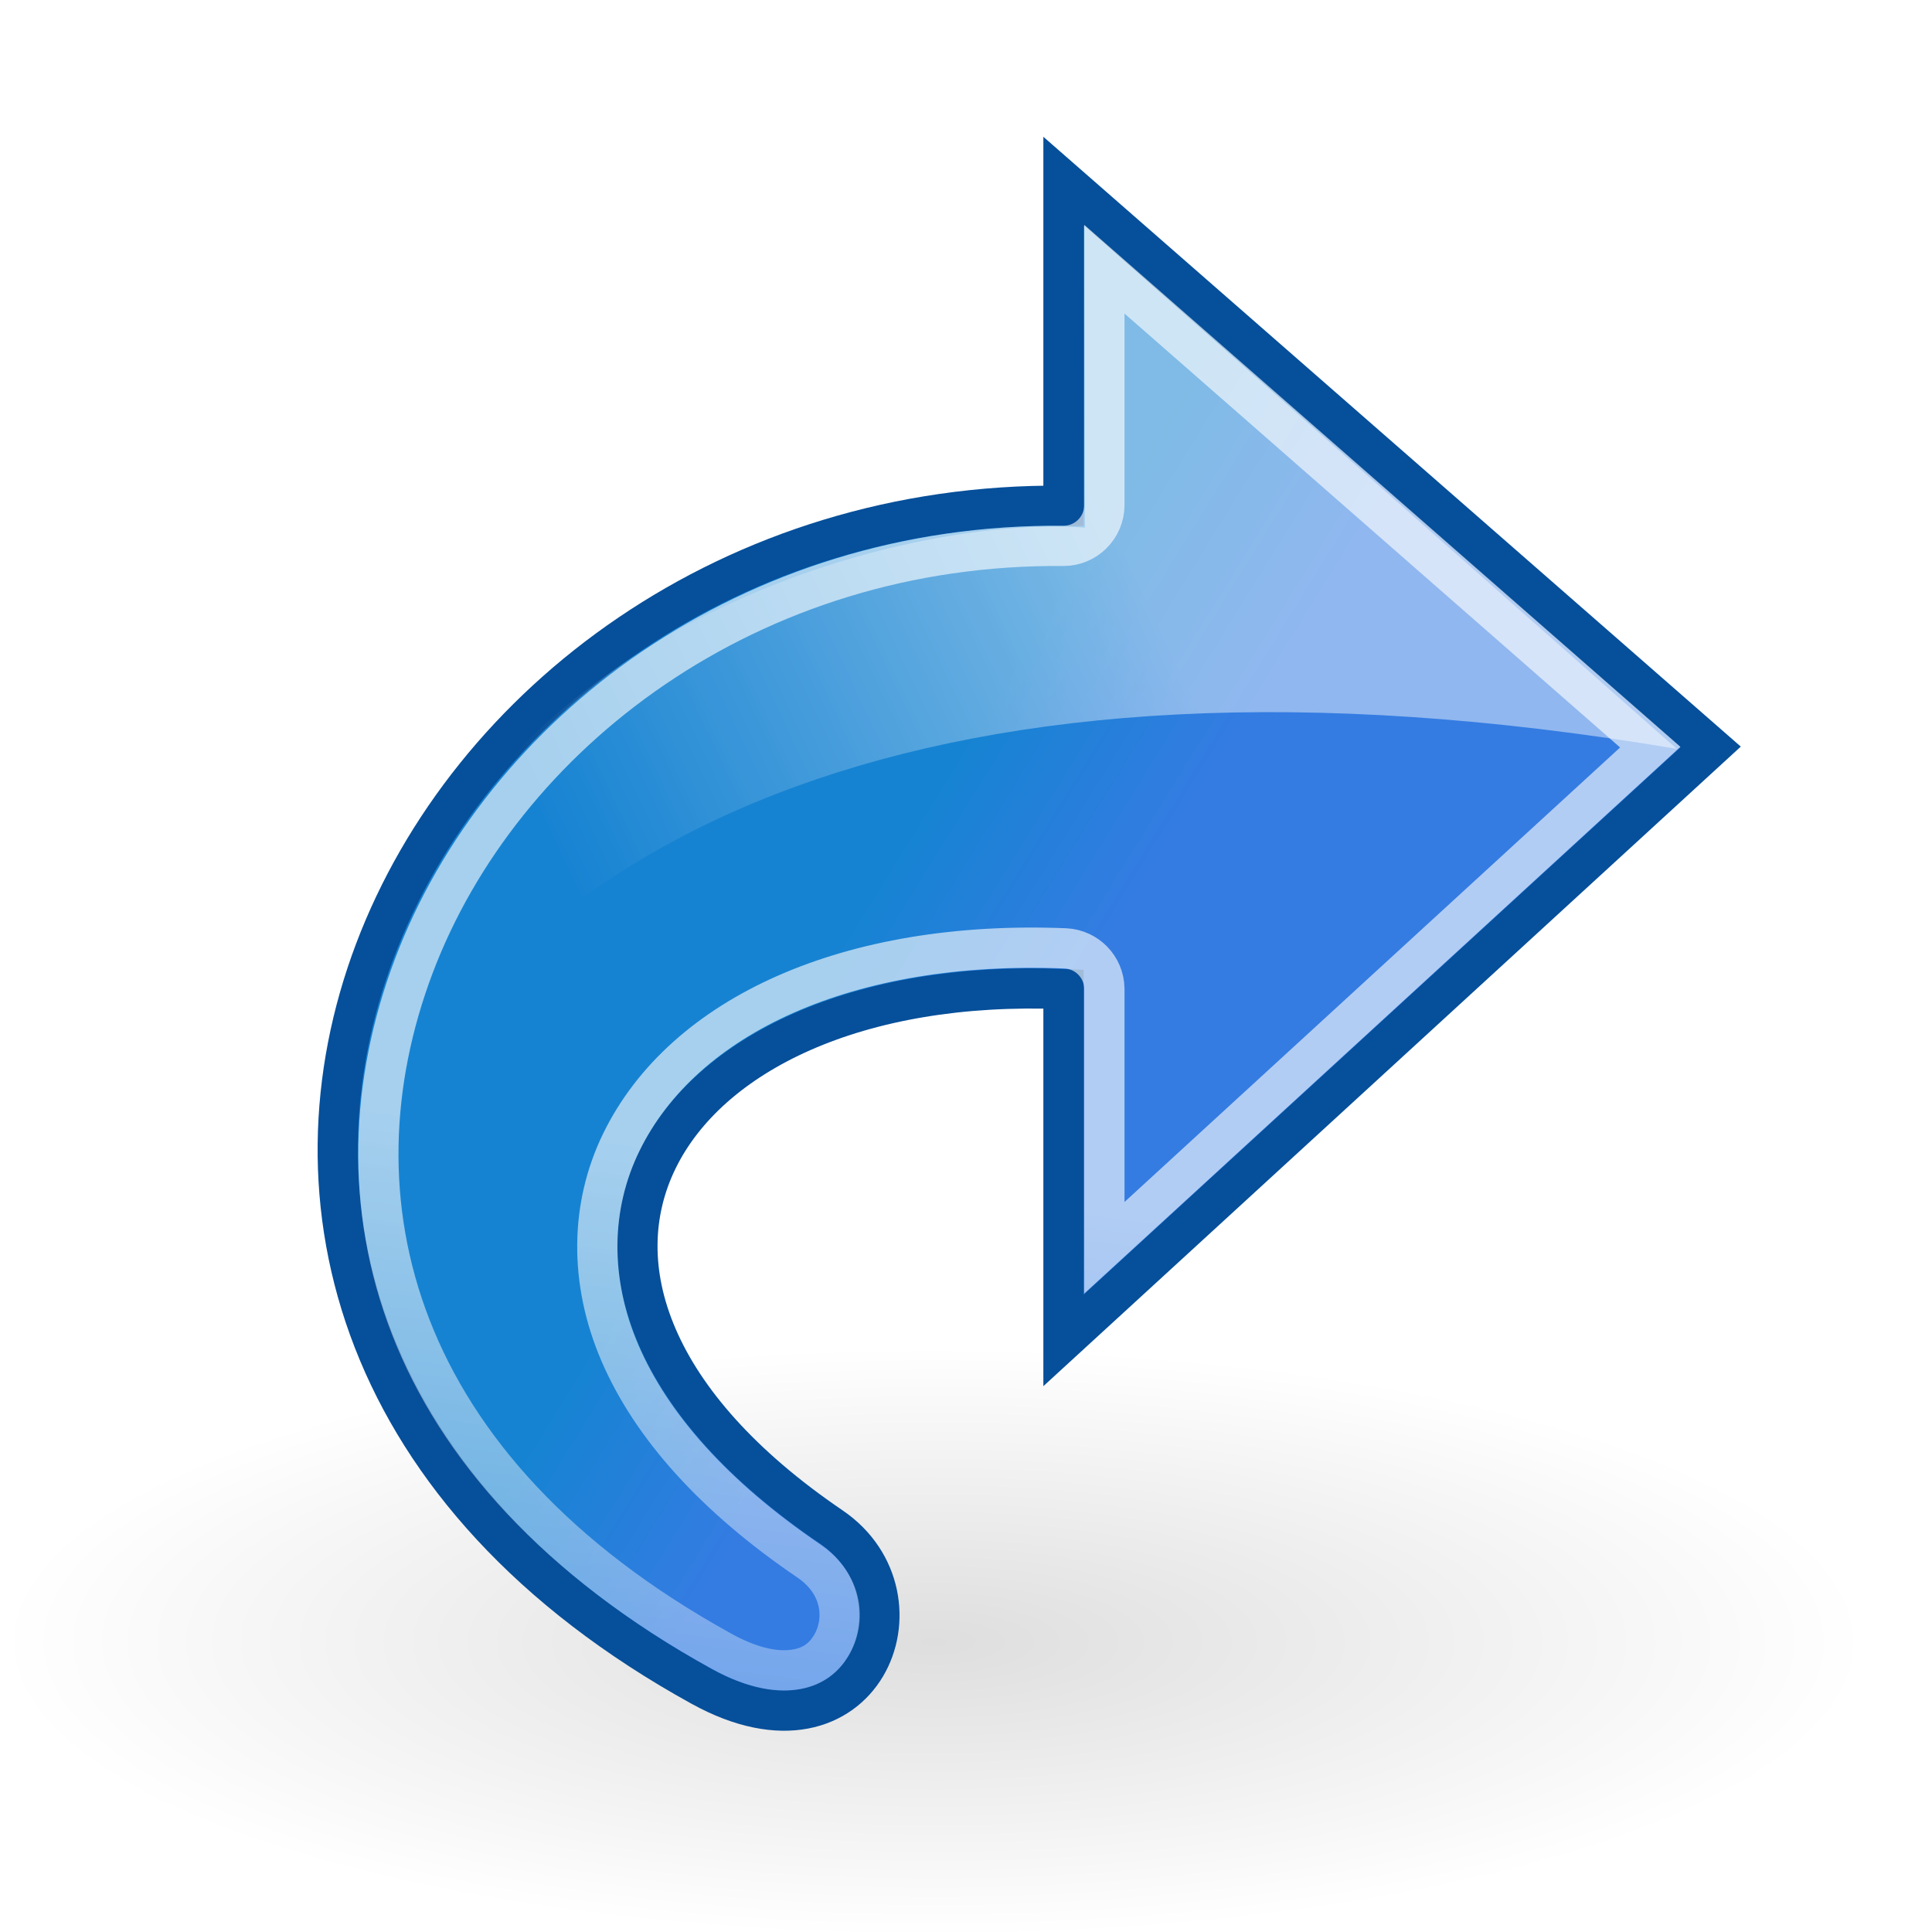
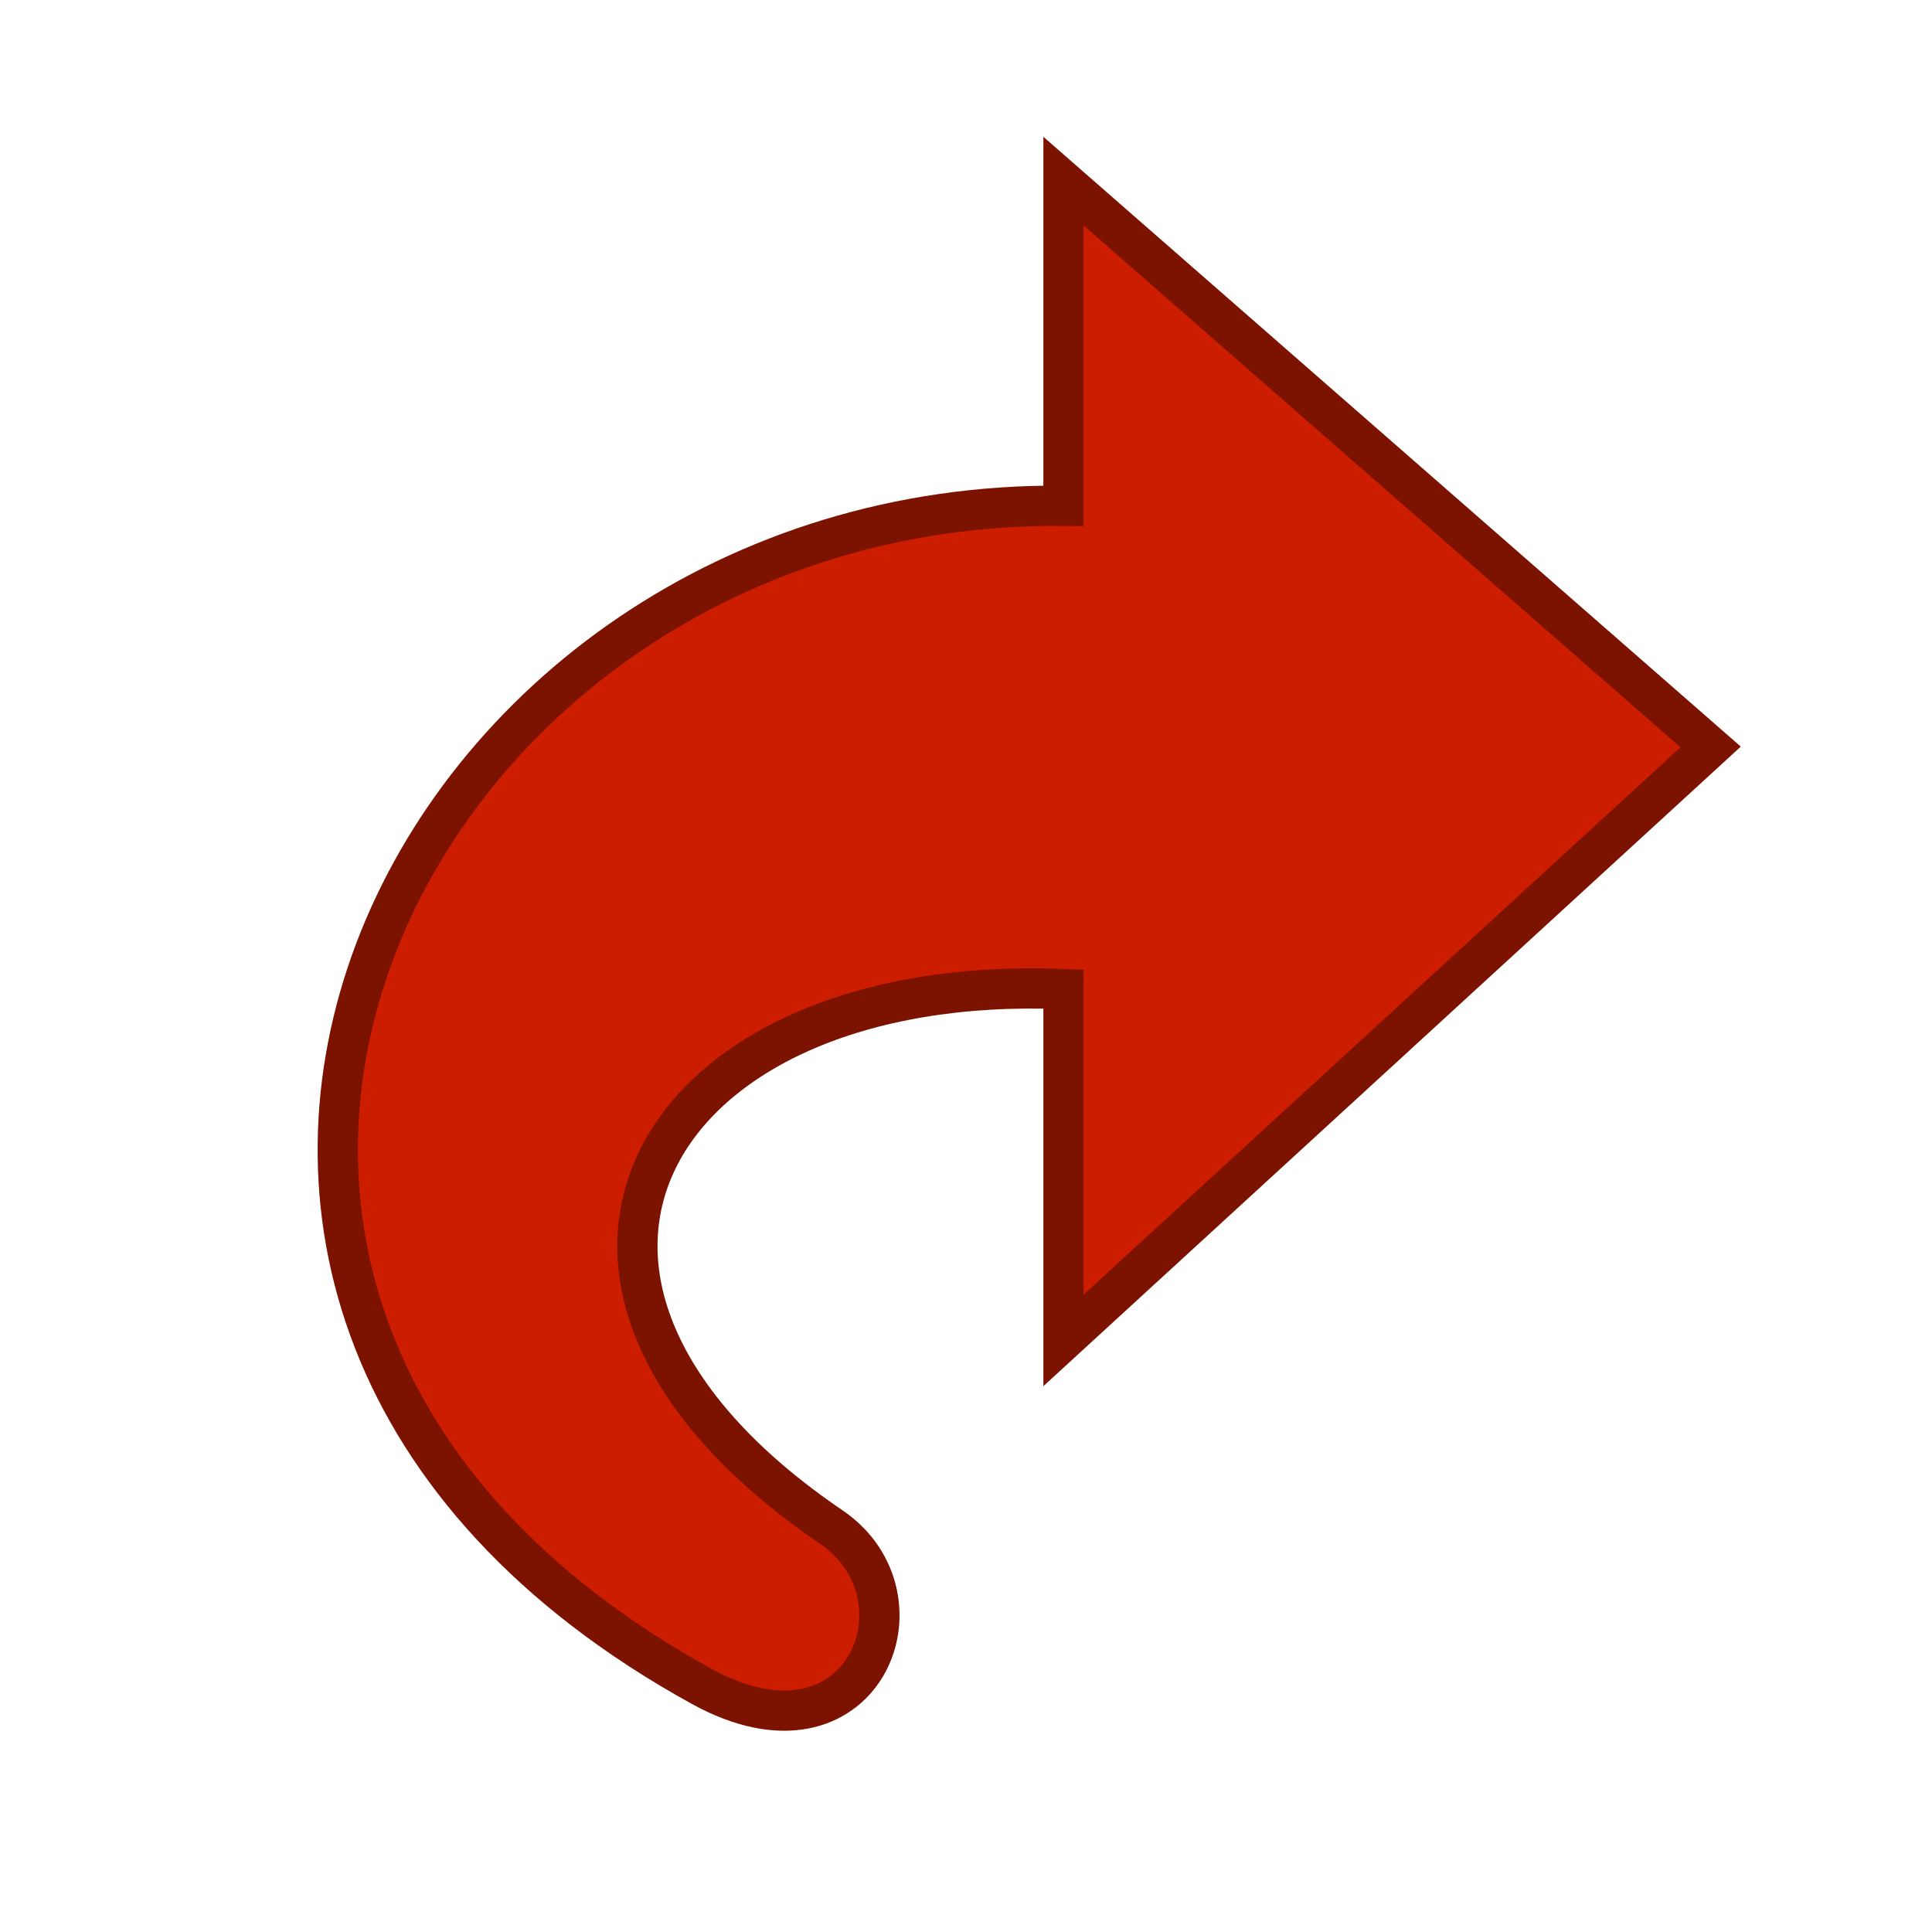
<svg xmlns="http://www.w3.org/2000/svg" xmlns:xlink="http://www.w3.org/1999/xlink" width="48" height="48" id="svg11300" version="1.0">
  <defs id="defs3">
    <linearGradient id="linearGradient1913">
      <stop style="stop-color:#1683d2;stop-opacity:1;" offset="0" id="stop1915" />
      <stop style="stop-color:#347ce2;stop-opacity:1;" offset="1" id="stop1917" />
    </linearGradient>
    <linearGradient id="linearGradient5891">
      <stop style="stop-color:#ffffff;stop-opacity:1;" offset="0" id="stop5893" />
      <stop style="stop-color:#ffffff;stop-opacity:0;" offset="1" id="stop5895" />
    </linearGradient>
    <linearGradient id="linearGradient5132">
      <stop style="stop-color:white;stop-opacity:1;" offset="0" id="stop5134" />
      <stop style="stop-color:white;stop-opacity:0;" offset="1" id="stop5136" />
    </linearGradient>
    <linearGradient id="linearGradient8662">
      <stop style="stop-color:#000000;stop-opacity:1;" offset="0" id="stop8664" />
      <stop style="stop-color:#000000;stop-opacity:0;" offset="1" id="stop8666" />
    </linearGradient>
    <radialGradient xlink:href="#linearGradient8662" id="radialGradient8668" cx="24.837" cy="36.421" fx="24.837" fy="36.421" r="15.645" gradientTransform="matrix(1,0,0,0.536723,0,16.87306)" gradientUnits="userSpaceOnUse" />
    <linearGradient xlink:href="#linearGradient5132" id="linearGradient5138" x1="21.552" y1="29.205" x2="18.072" y2="55.692" gradientUnits="userSpaceOnUse" />
    <linearGradient xlink:href="#linearGradient5891" id="linearGradient5897" x1="15.457" y1="8.734" x2="25.561" y2="13.526" gradientUnits="userSpaceOnUse" gradientTransform="matrix(-1.430635,0,0,1.430157,50.64595,2.354766)" />
-     <linearGradient xlink:href="#linearGradient1913" id="linearGradient1919" x1="13.188" y1="35.938" x2="17.938" y2="38.875" gradientUnits="userSpaceOnUse" />
  </defs>
  <g id="layer1">
-     <path transform="matrix(1.47967,0,0,-0.872353,-13.55145,72.5668)" d="M 40.482 36.421 A 15.645 8.397 0 1 1  9.192,36.421 A 15.645 8.397 0 1 1  40.482 36.421 z" id="path8660" style="opacity:0.13;color:black;fill:url(#radialGradient8668);fill-opacity:1;fill-rule:evenodd;stroke:none;stroke-width:1;stroke-linecap:butt;stroke-linejoin:miter;marker:none;marker-start:none;marker-mid:none;marker-end:none;stroke-miterlimit:10;stroke-dasharray:none;stroke-dashoffset:0;stroke-opacity:1;visibility:visible;display:inline;overflow:visible" />
-     <path style="opacity:1;color:#000000;fill:url(#linearGradient1919);fill-opacity:1;fill-rule:nonzero;stroke:#064f9a;stroke-width:1;stroke-linecap:butt;stroke-linejoin:miter;marker:none;marker-start:none;marker-mid:none;marker-end:none;stroke-miterlimit:4;stroke-dasharray:none;stroke-dashoffset:0;stroke-opacity:1;visibility:visible;display:block;overflow:visible" d="M 17.425,41.893 C 0.284,32.442 9.936,12.409 26.422,12.566 L 26.422,4.5 L 42.5,18.558 L 26.422,33.302 C 26.422,33.302 26.422,24.573 26.422,24.573 C 16.188,24.157 11.681,31.84 20.65,37.936 C 23.217,39.681 21.439,44.107 17.425,41.893 z " id="path1432" />
-     <path style="opacity:0.618;color:black;fill:none;fill-opacity:1;fill-rule:nonzero;stroke:url(#linearGradient5138);stroke-width:1;stroke-linecap:butt;stroke-linejoin:miter;stroke-miterlimit:4;stroke-dashoffset:0;stroke-opacity:1;marker:none;marker-start:none;marker-mid:none;marker-end:none;visibility:visible;display:block;overflow:visible" d="M 27.438,6.688 L 27.438,12.562 C 27.429,13.111 26.986,13.554 26.438,13.562 C 18.608,13.488 12.455,18.244 10.281,24 C 8.107,29.756 9.703,36.491 17.938,41.031 C 18.788,41.5 19.403,41.547 19.812,41.469 C 20.222,41.391 20.48,41.172 20.656,40.875 C 21.009,40.282 20.956,39.368 20.094,38.781 C 17.737,37.179 16.185,35.43 15.406,33.625 C 14.628,31.82 14.666,29.953 15.438,28.375 C 16.98,25.22 21.092,23.344 26.469,23.562 C 27.005,23.587 27.43,24.025 27.438,24.562 C 27.438,24.562 27.438,28.497 27.438,31 L 41,18.562 L 27.438,6.688 z " id="path4247" />
-     <path style="opacity:0.45;fill:url(#linearGradient5897);fill-opacity:1;fill-rule:evenodd;stroke:none;stroke-width:1px;stroke-linecap:butt;stroke-linejoin:miter;stroke-opacity:1" d="M 41.66,18.605 C 23.11,15.475 12.765,20.755 8.865,29.041 C 8.711,16.398 21.828,12.721 26.955,13.109 L 26.939,5.602 L 41.66,18.605 z " id="path4920" />
+     <path style="opacity:1;color:#000000;fill:#cd1d00;fill-opacity:1;fill-rule:nonzero;stroke:#7c1200;stroke-width:1;stroke-linecap:butt;stroke-linejoin:miter;marker:none;marker-start:none;marker-mid:none;marker-end:none;stroke-miterlimit:4;stroke-dasharray:none;stroke-dashoffset:0;stroke-opacity:1;visibility:visible;display:block;overflow:visible" d="M 17.425,41.893 C 0.284,32.442 9.936,12.409 26.422,12.566 L 26.422,4.5 L 42.5,18.558 L 26.422,33.302 C 26.422,33.302 26.422,24.573 26.422,24.573 C 16.188,24.157 11.681,31.84 20.65,37.936 C 23.217,39.681 21.439,44.107 17.425,41.893 z " id="path1432" />
  </g>
</svg>
